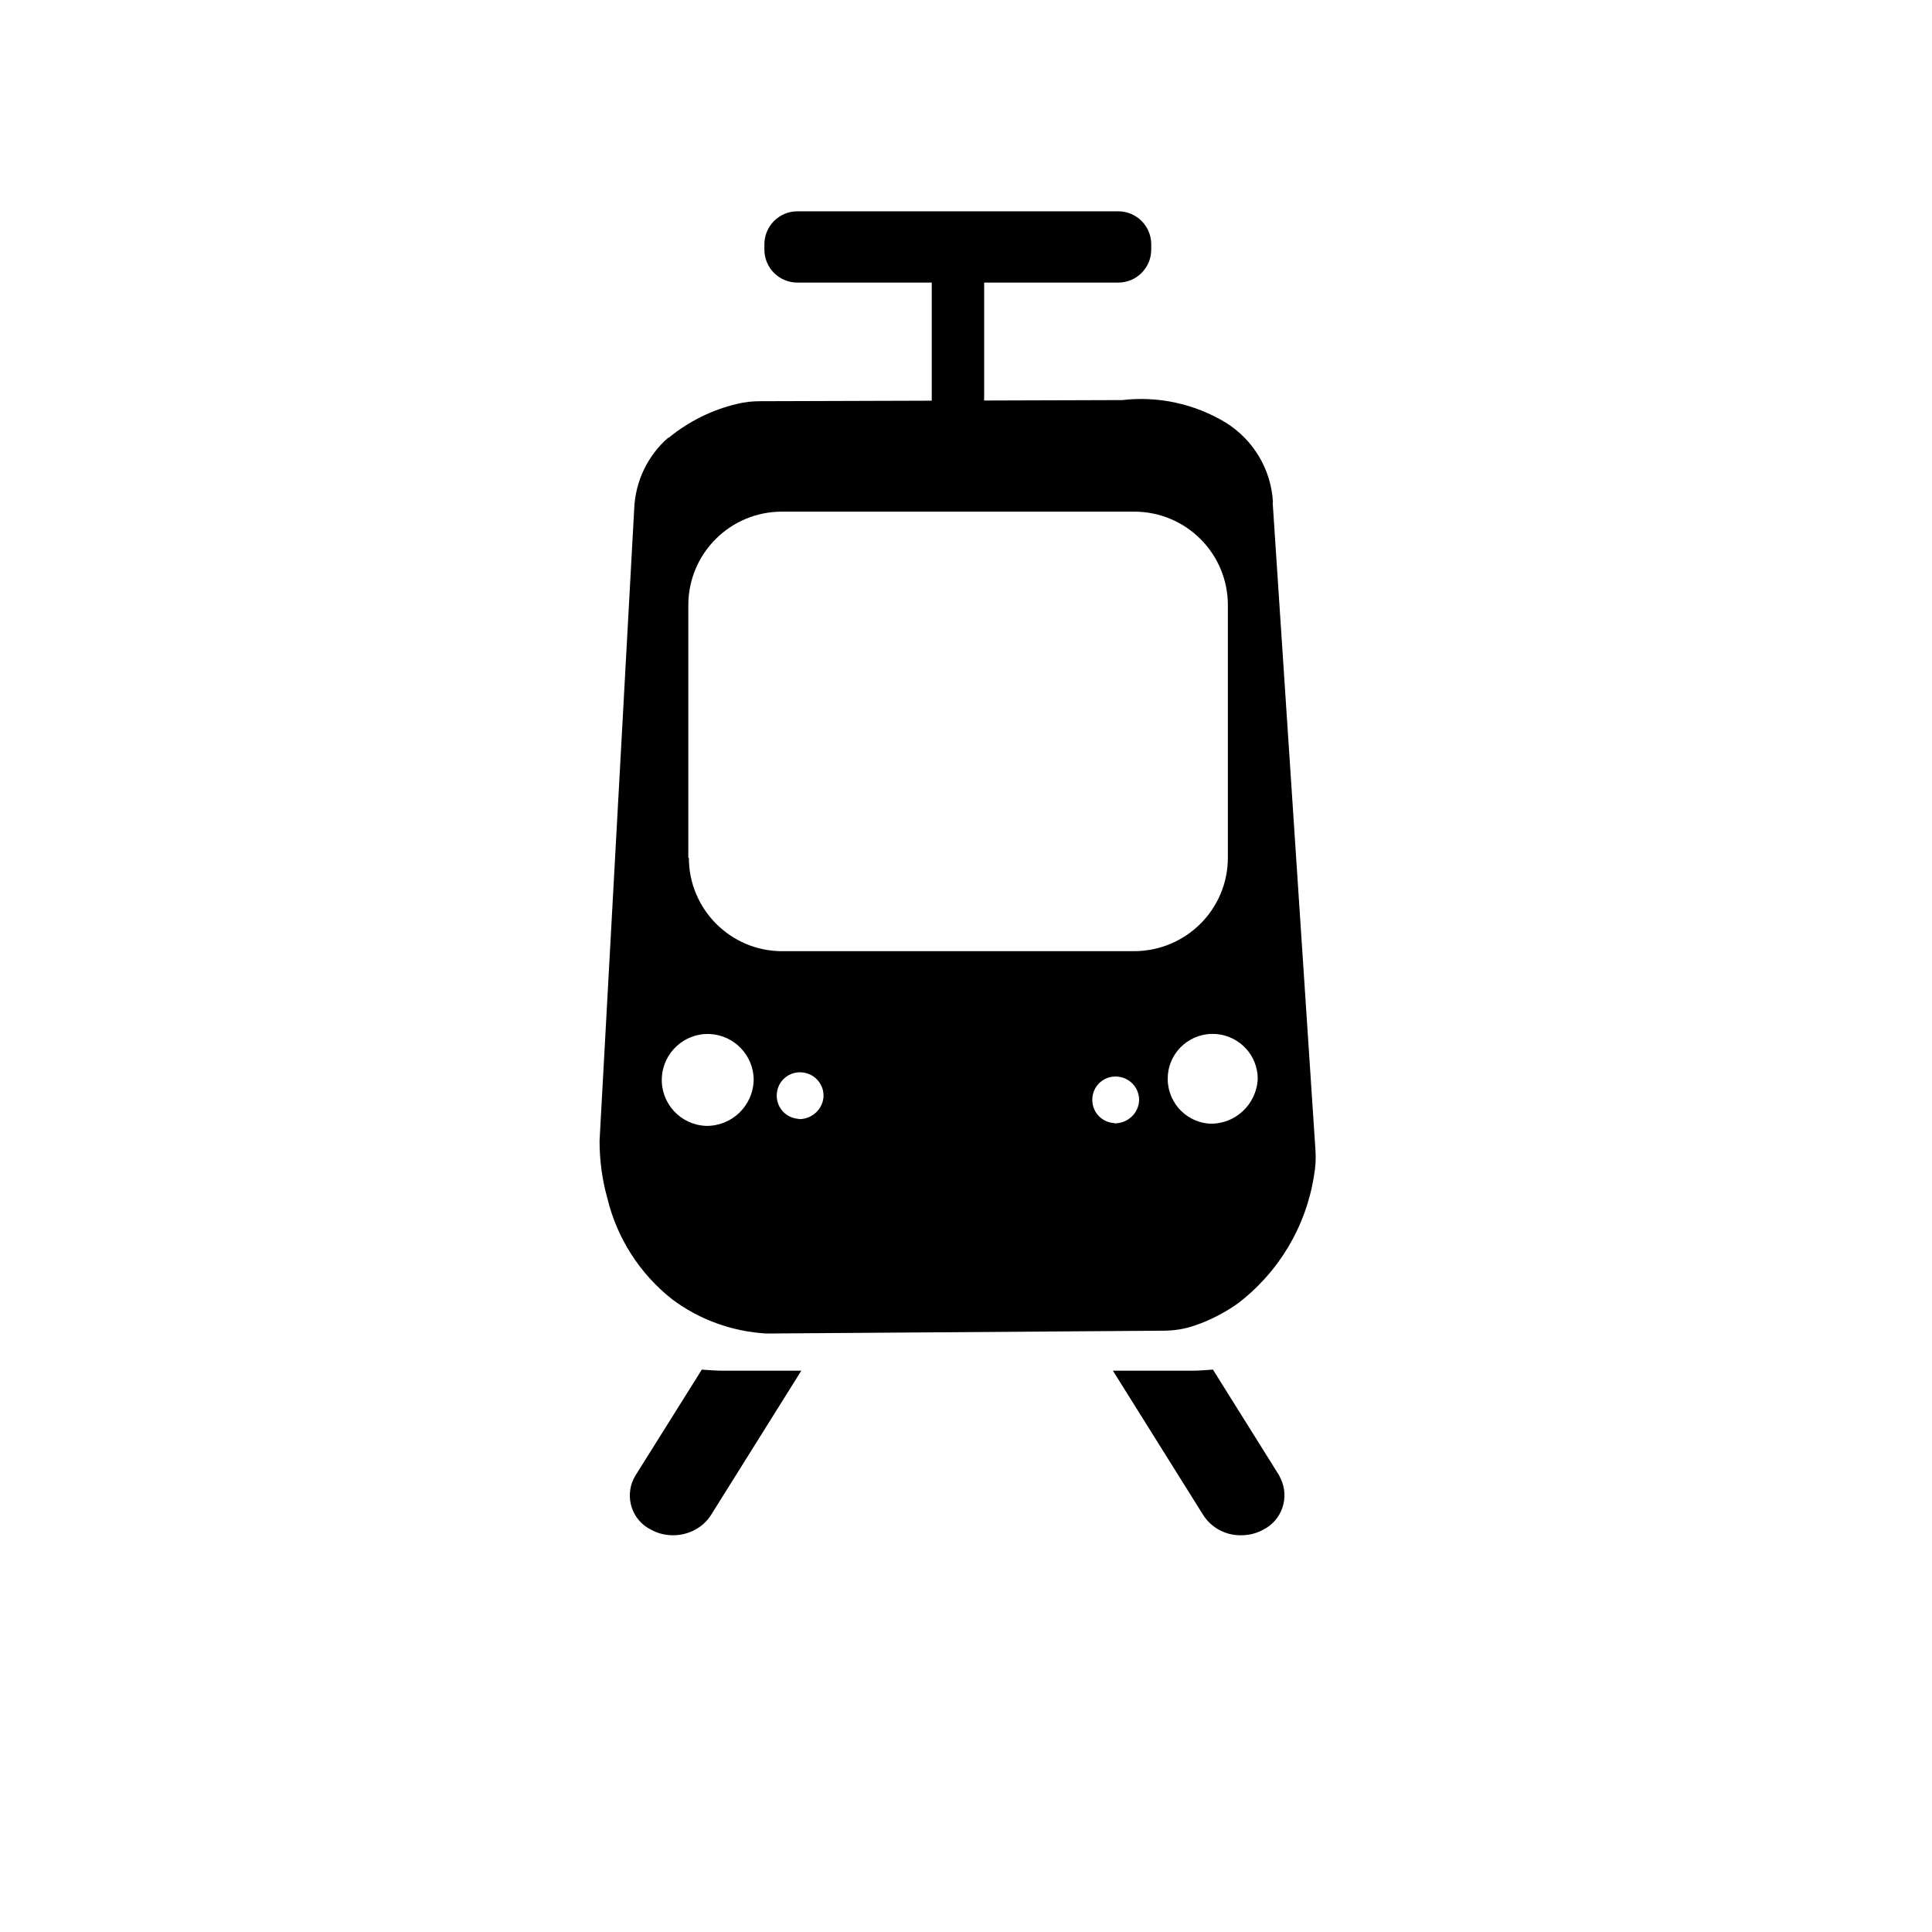
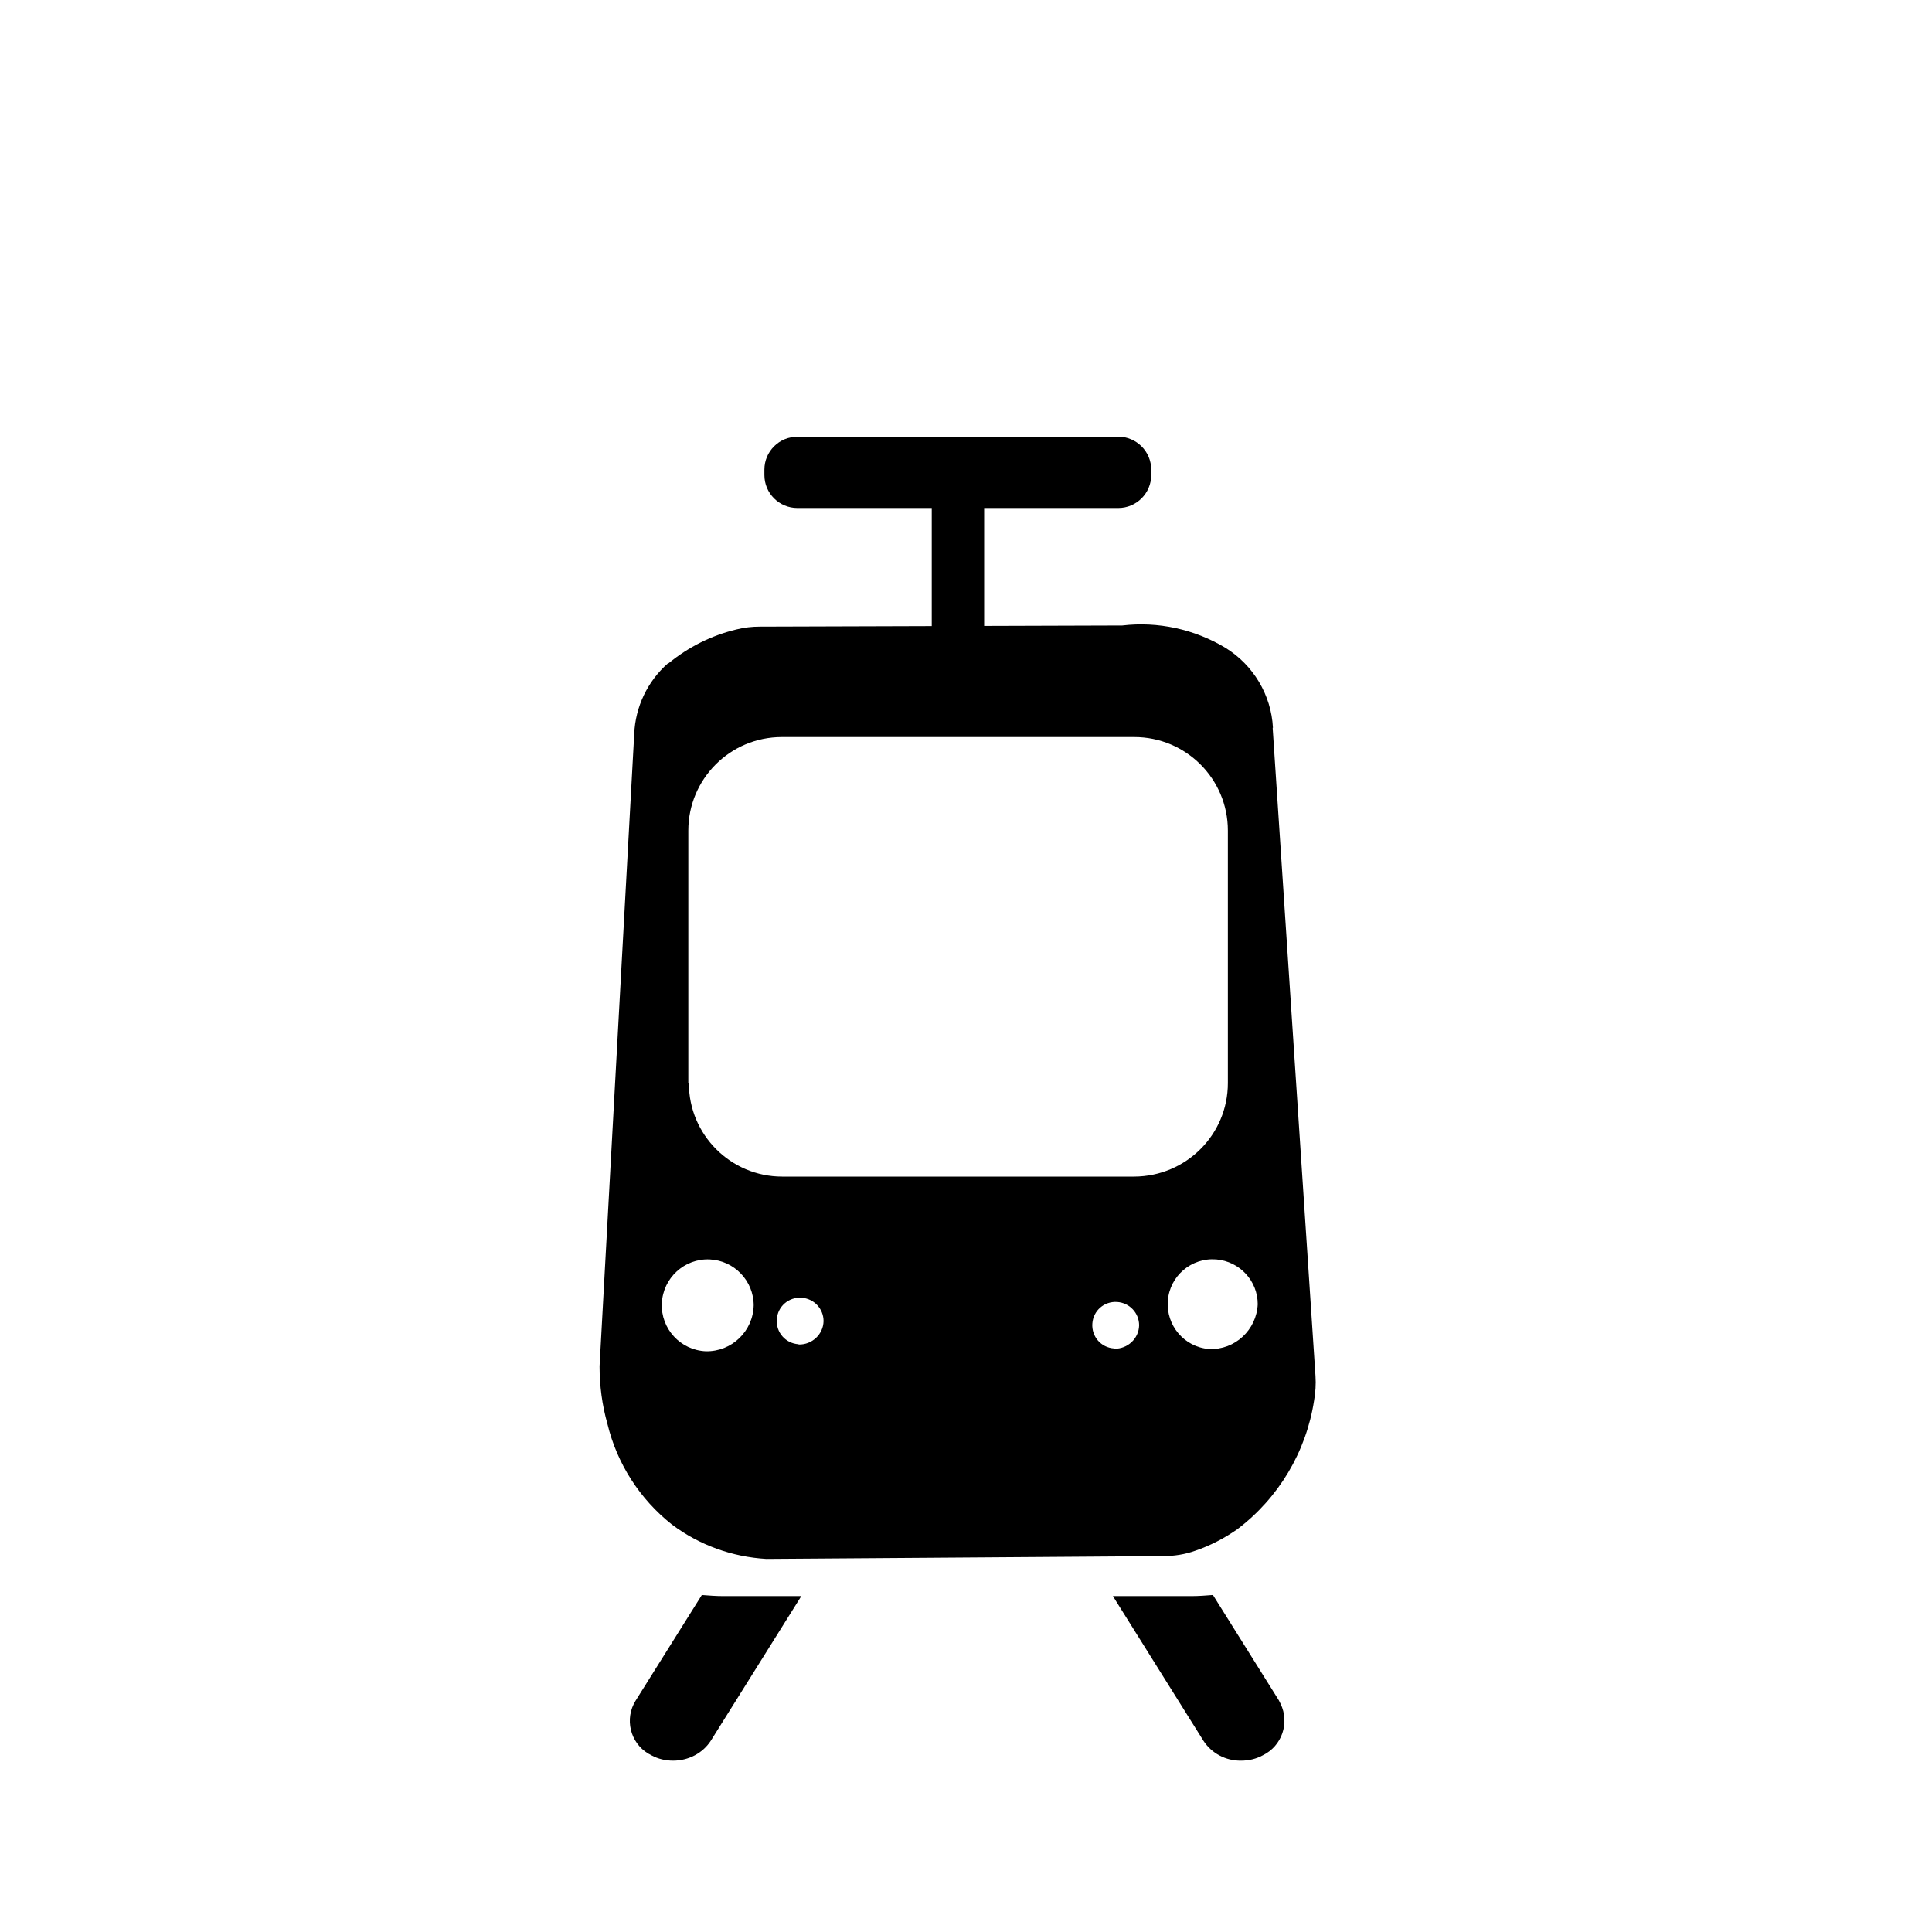
<svg xmlns="http://www.w3.org/2000/svg" id="a" viewBox="0 0 48 48">
-   <g id="b" transform="scale(0.7 0.7) translate(10 7)">
+   <g id="b" transform="scale(0.7 0.7) translate(10 15)">
    <path id="c" d="m14.91,41.61l-2.35,3.75c-.4.64-.2,1.49.45,1.88.04.02.08.04.11.06.24.13.5.19.77.19.54,0,1.05-.26,1.34-.71l3.21-5.13h-2.76c-.26,0-.52-.02-.78-.04" />
    <path id="d" d="m29.5,41.65l3.21,5.13c.29.45.8.72,1.34.71.27,0,.53-.06.77-.19.68-.33.96-1.15.63-1.83-.02-.04-.04-.08-.06-.12l-2.34-3.74c-.25.02-.51.04-.78.04h-2.77Z" />
    <rect id="e" x="23.07" y="2.84" width="1.86" height="4.71" />
    <path id="f" d="m35.18,10.83c-.06-1.17-.7-2.23-1.69-2.84-1.1-.66-2.39-.94-3.66-.79l-12.86.04c-.28,0-.55.03-.83.1-.88.21-1.7.62-2.41,1.2h-.02c-.73.64-1.16,1.55-1.2,2.51-.41,7.48-.82,14.96-1.23,22.44,0,.69.09,1.38.28,2.05.34,1.41,1.15,2.67,2.29,3.57.97.73,2.14,1.15,3.35,1.22l14.08-.1c.39,0,.78-.06,1.14-.19.53-.18,1.03-.44,1.49-.76,1.47-1.11,2.45-2.75,2.73-4.57.05-.29.07-.58.05-.87l-1.52-23.01Zm-20.13,22.13c-.9-.04-1.6-.8-1.56-1.7.04-.9.8-1.6,1.7-1.56.87.04,1.56.76,1.56,1.63-.02.92-.78,1.65-1.7,1.63Zm-.62-9.52v-8.96c0-1.83,1.48-3.32,3.32-3.32h12.51c1.83,0,3.32,1.48,3.32,3.32h0v8.96c0,1.83-1.48,3.31-3.32,3.32h-12.5c-1.83,0-3.31-1.49-3.31-3.31h0Zm3.91,9.27c-.46-.03-.8-.42-.77-.88.03-.46.42-.8.88-.77.44.03.78.39.78.83-.01.47-.41.84-.88.83h0Zm11.2.15c-.46-.03-.8-.42-.77-.88.03-.46.42-.8.88-.77.44.03.78.39.78.83-.01.47-.41.84-.88.83h0Zm3.37.02c-.88-.07-1.53-.84-1.46-1.72s.84-1.53,1.72-1.46c.83.07,1.47.76,1.47,1.59-.04.91-.81,1.63-1.72,1.59h0Z" />
    <rect id="g" x="17.13" y=".5" width="13.73" height="2.53" rx="1.17" ry="1.17" />
  </g>
</svg>
